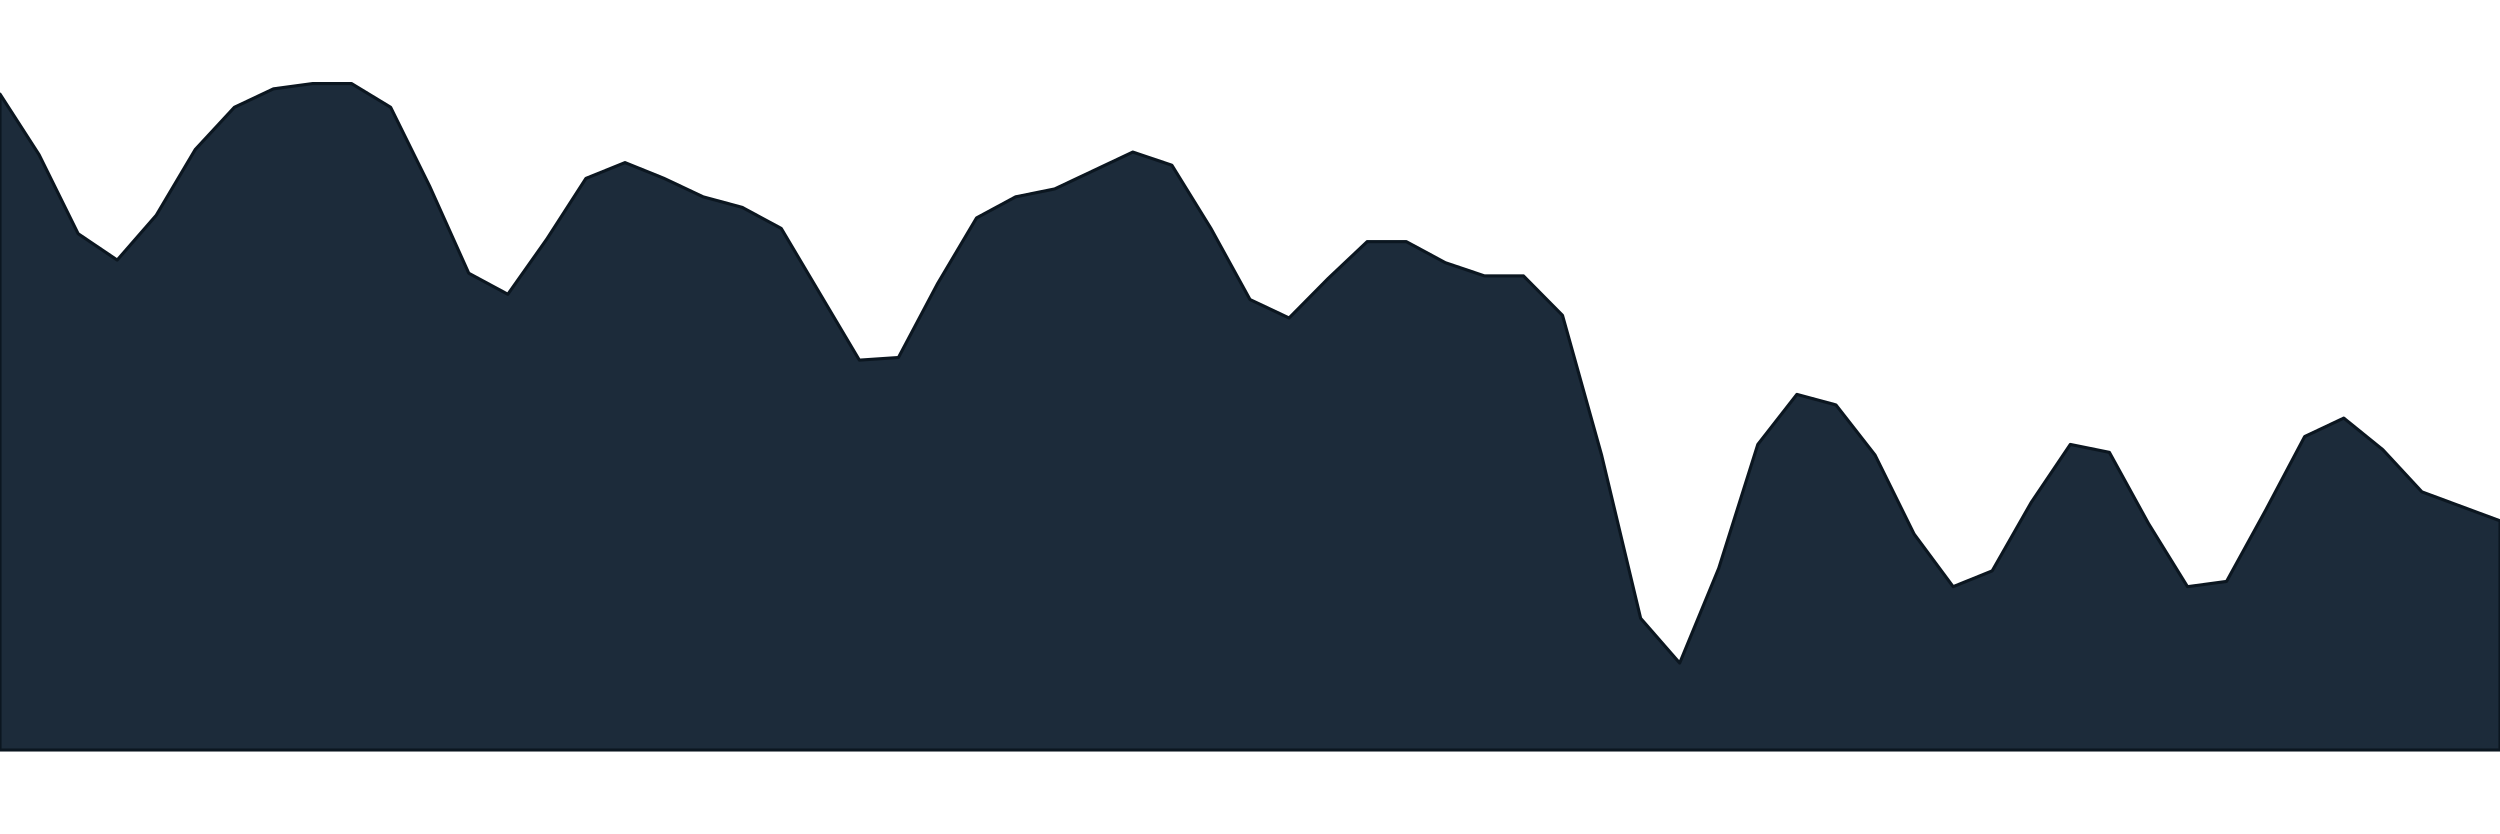
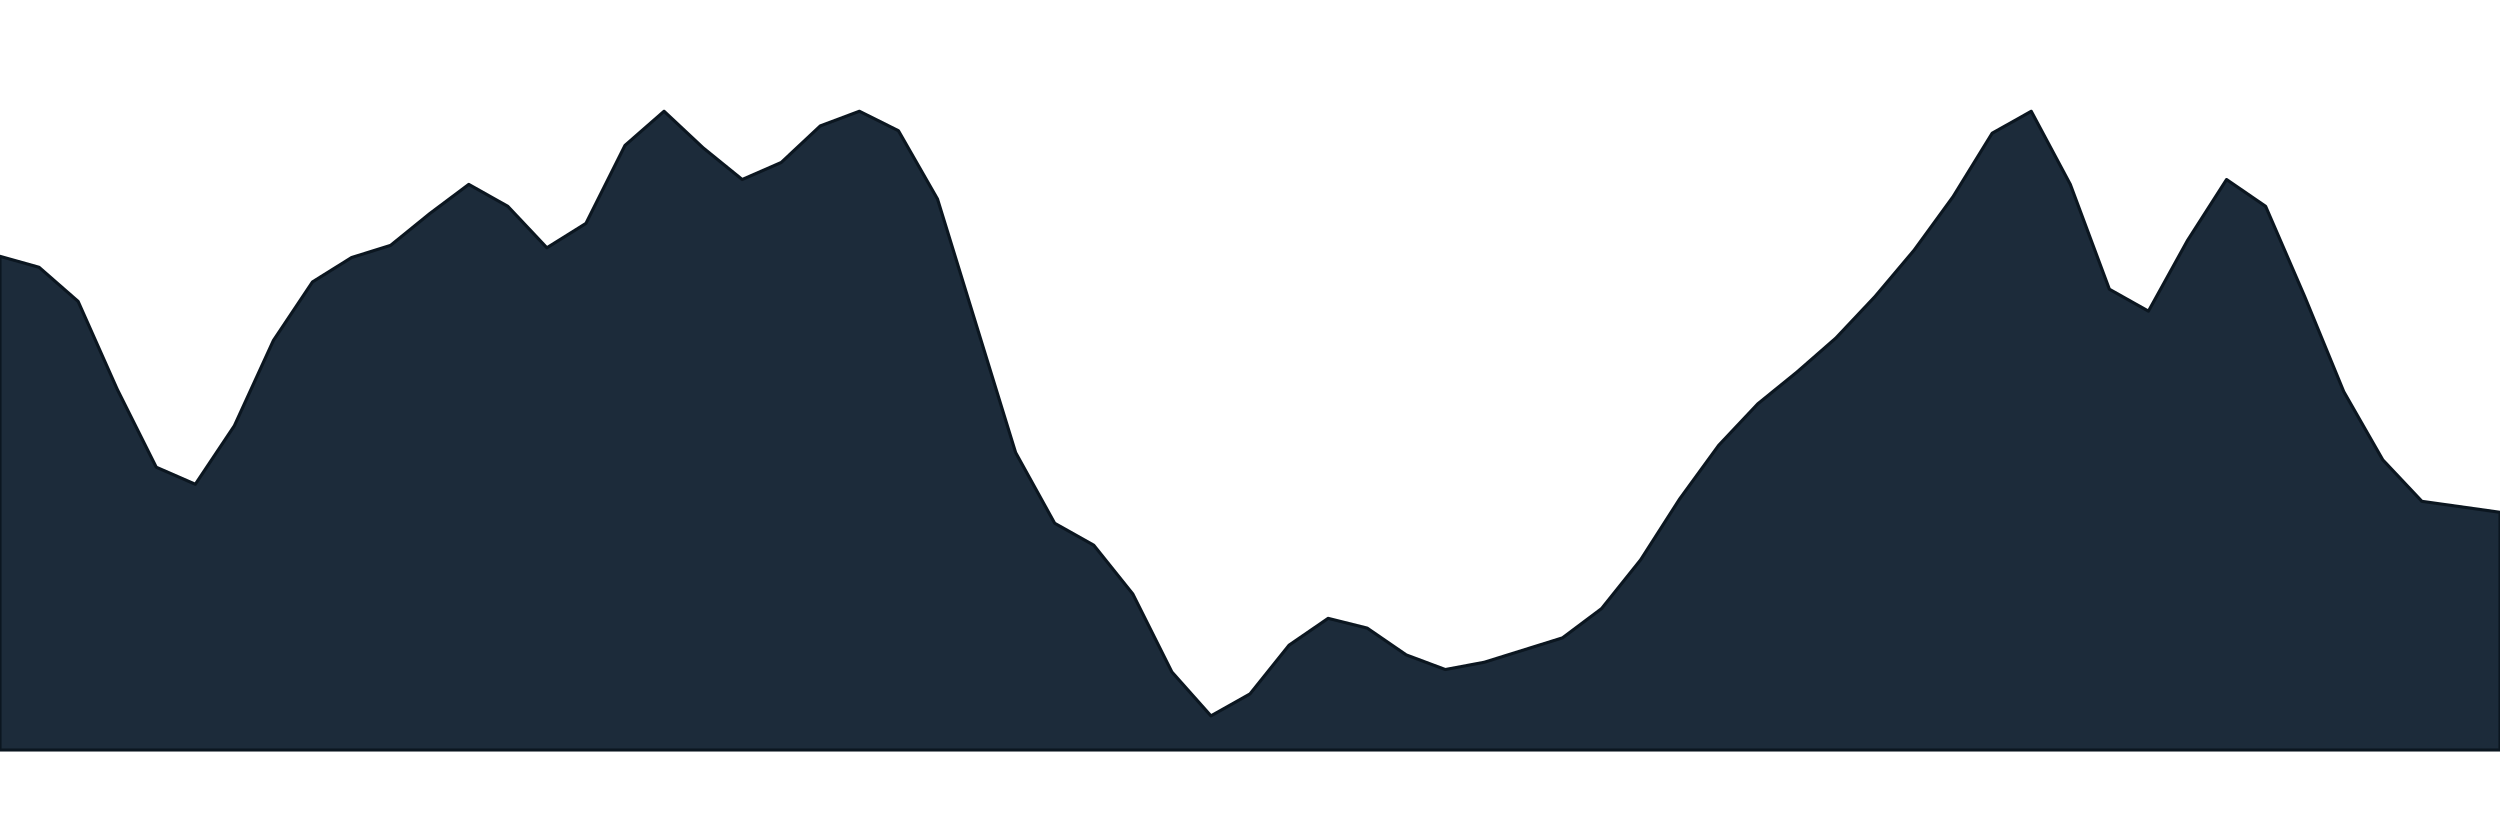
<svg xmlns="http://www.w3.org/2000/svg" viewBox="0 0 1200 400" role="img" aria-label="Silhouette of spk-21.1 from W">
-   <path d="M0 360 L0 45.17 L18.75 74.25 L37.5 112.18 L56.25 124.83 L75 103.33 L93.75 71.73 L112.5 51.5 L131.25 42.65 L150 40.12 L168.75 40.12 L187.5 51.5 L206.25 89.43 L225 131.15 L243.75 141.26 L262.5 114.71 L281.25 85.63 L300 78.05 L318.75 85.63 L337.5 94.48 L356.25 99.54 L375 109.66 L393.75 141.27 L412.5 172.87 L431.25 171.61 L450 136.21 L468.75 104.6 L487.5 94.48 L506.25 90.69 L525 81.84 L543.75 72.99 L562.5 79.31 L581.25 109.66 L600 143.79 L618.75 152.64 L637.5 133.68 L656.25 115.98 L675 115.98 L693.75 126.09 L712.5 132.42 L731.25 132.42 L750 151.38 L768.75 218.39 L787.5 296.78 L806.25 318.28 L825 272.76 L843.75 213.33 L862.5 189.31 L881.25 194.37 L900 218.39 L918.75 256.32 L937.5 281.61 L956.25 274.02 L975 241.15 L993.75 213.33 L1012.5 217.13 L1031.25 251.26 L1050 281.61 L1068.75 279.08 L1087.5 244.94 L1106.25 209.54 L1125 200.69 L1143.75 215.86 L1162.5 236.09 L1200 250 L1200 360 L1200 360 L0 360 Z" fill="#1c2b3a" fill-opacity="1" stroke="#0b1620" stroke-width="1.5" stroke-linejoin="round" />
+   <path d="M0 360 L0 123.04 L18.75 128.3 L37.5 144.68 L56.25 186.81 L75 224.26 L93.75 232.45 L112.5 204.36 L131.25 163.4 L150 135.32 L168.75 123.62 L187.5 117.77 L206.25 102.55 L225 88.51 L243.75 99.04 L262.5 118.94 L281.25 107.23 L300 69.79 L318.75 53.4 L337.5 70.96 L356.25 86.17 L375 77.98 L393.75 60.43 L412.5 53.4 L431.25 62.76 L450 95.53 L468.75 156.38 L487.5 217.23 L506.25 251.17 L525 261.7 L543.75 285.11 L562.5 322.55 L581.25 343.62 L600 333.08 L618.75 309.68 L637.5 296.81 L656.25 301.49 L675 314.36 L693.75 321.38 L712.5 317.87 L731.25 312.02 L750 306.17 L768.75 292.13 L787.5 268.72 L806.25 239.47 L825 213.72 L843.75 193.83 L862.5 178.62 L881.25 162.23 L900 142.34 L918.75 120.11 L937.5 94.36 L956.25 63.94 L975 53.41 L993.75 88.51 L1012.5 138.83 L1031.25 149.36 L1050 115.43 L1068.75 86.17 L1087.5 99.04 L1106.25 142.34 L1125 187.98 L1143.75 220.75 L1162.5 240.64 L1200 245.91 L1200 360 L1200 360 L0 360 Z" fill="#1c2b3a" fill-opacity="1" stroke="#0b1620" stroke-width="1.5" stroke-linejoin="round" />
</svg>
